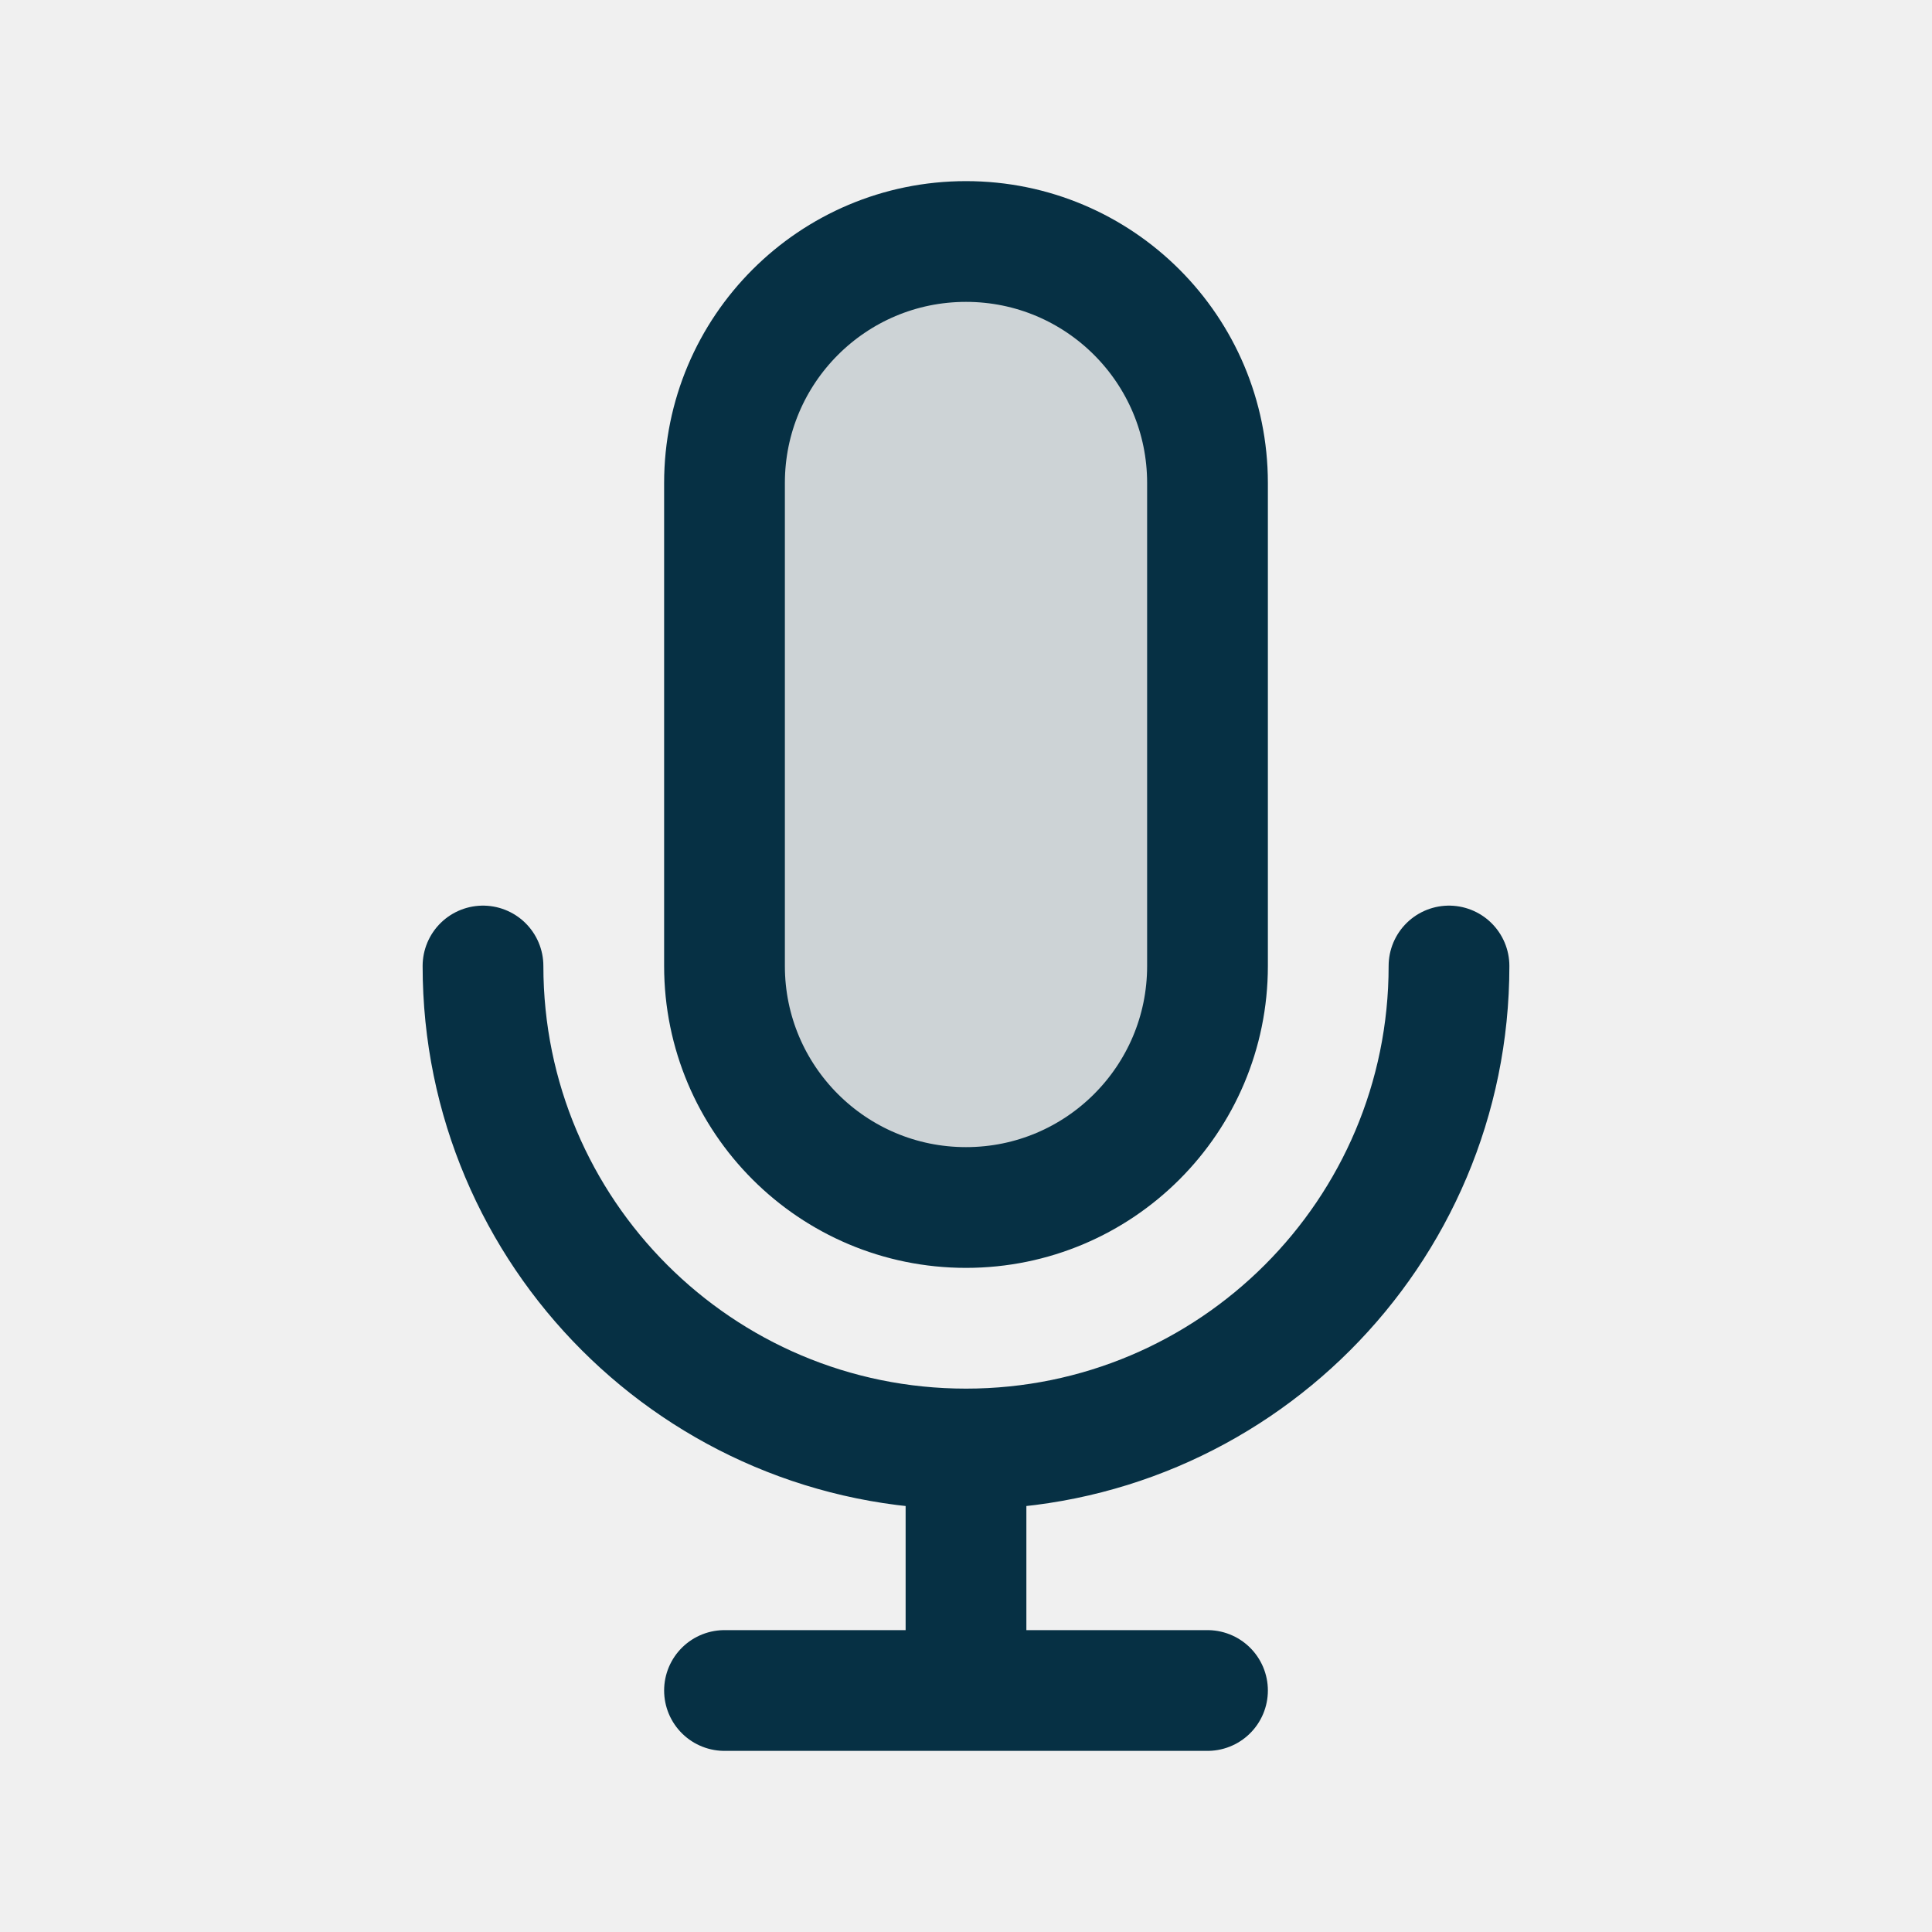
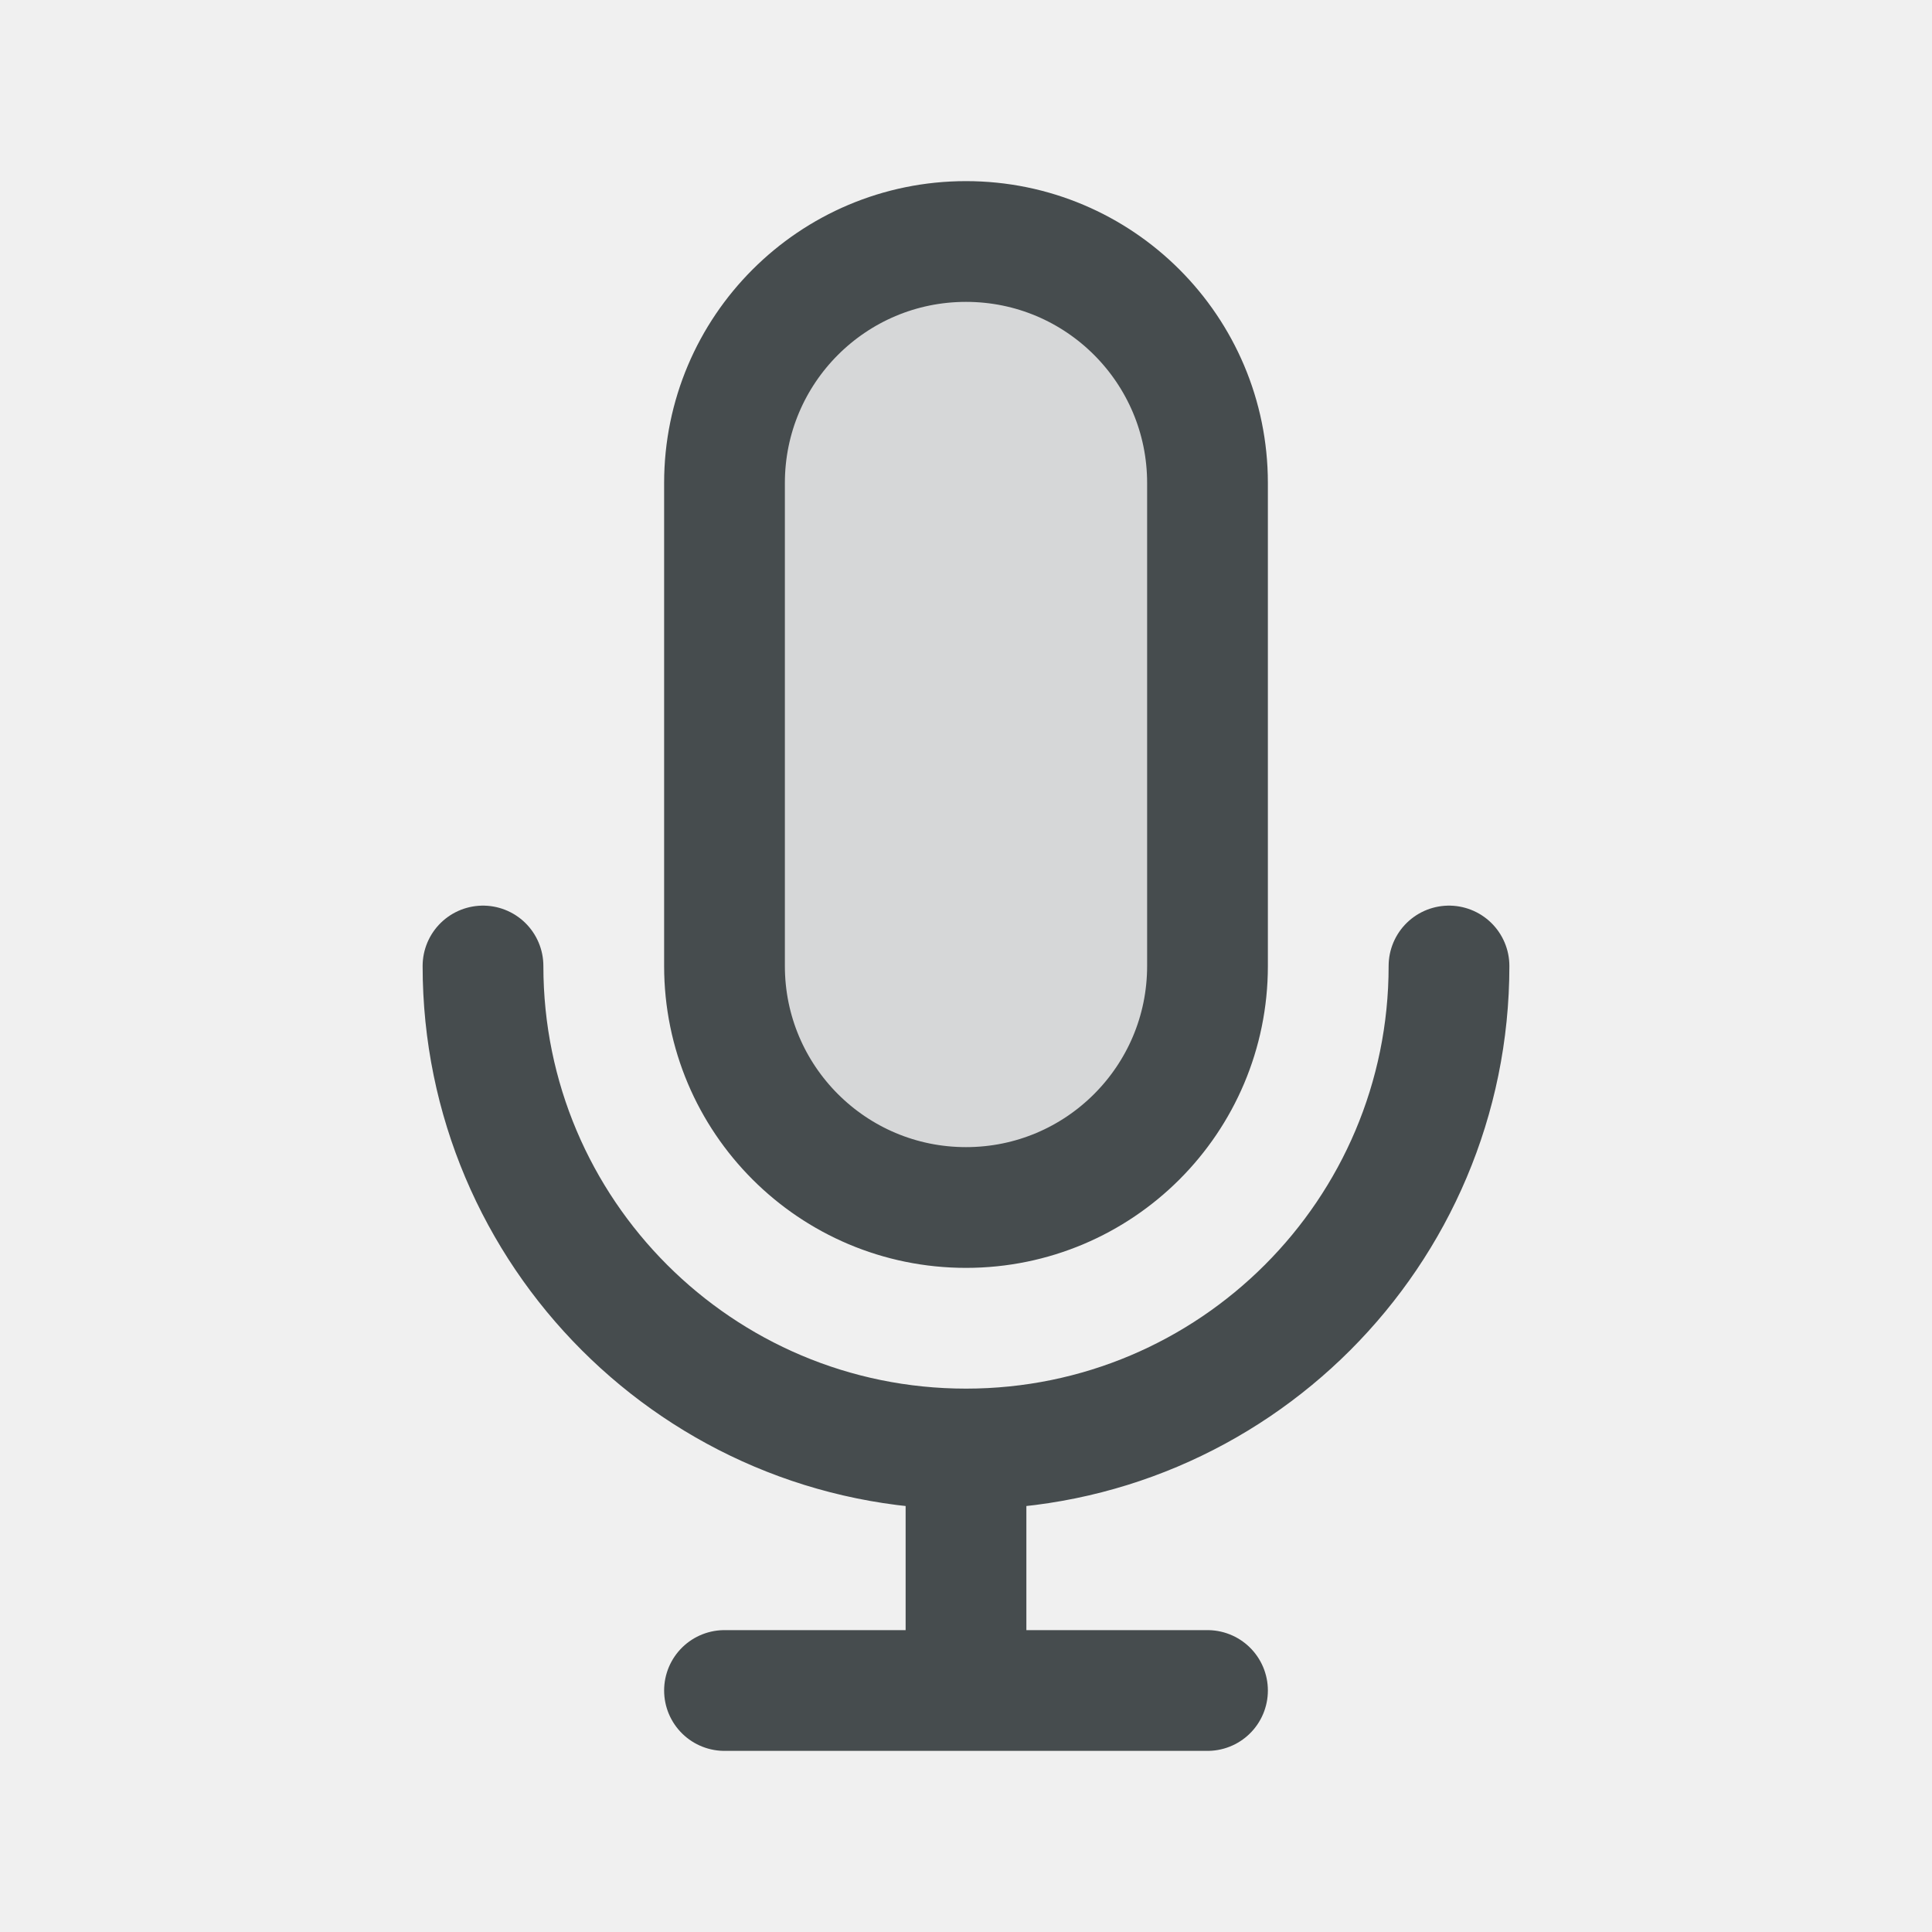
<svg width="120px" height="120px" viewBox="0 0 24 24" fill="none">
  <g id="bgCarrier" stroke-width="0" />
  <g id="tracerCarrier" stroke-linecap="round" stroke-linejoin="round" />
  <g id="iconCarrier">
-     <path opacity="0.15" d="M9 6C9 4.343 10.343 3 12 3C13.657 3 15 4.343 15 6V12C15 13.657 13.657 15 12 15C10.343 15 9 13.657 9 12V6Z" fill="#063044" style="--darkreader-inline-fill: #000000;" data-darkreader-inline-fill="" />
-     <path d="M18 12C18 15.314 15.314 18 12 18M12 18C8.686 18 6 15.314 6 12M12 18V21M12 21H15M12 21H9M15 6V12C15 13.657 13.657 15 12 15C10.343 15 9 13.657 9 12V6C9 4.343 10.343 3 12 3C13.657 3 15 4.343 15 6Z" stroke="#063044" stroke-width="1.5" stroke-linecap="round" stroke-linejoin="round" style="--darkreader-inline-stroke: #ffffff;" data-darkreader-inline-stroke="" />
+     <path opacity="0.15" d="M9 6C9 4.343 10.343 3 12 3C13.657 3 15 4.343 15 6V12C15 13.657 13.657 15 12 15C10.343 15 9 13.657 9 12V6Z" fill="#464C4E" style="--darkreader-inline-fill: #000000;" data-darkreader-inline-fill="" />
+     <path d="M18 12C18 15.314 15.314 18 12 18M12 18C8.686 18 6 15.314 6 12M12 18V21M12 21H15M12 21H9M15 6V12C15 13.657 13.657 15 12 15C10.343 15 9 13.657 9 12V6C9 4.343 10.343 3 12 3C13.657 3 15 4.343 15 6Z" stroke="#464C4E" stroke-width="1.5" stroke-linecap="round" stroke-linejoin="round" style="--darkreader-inline-stroke: #ffffff;" data-darkreader-inline-stroke="" />
  </g>
</svg>
